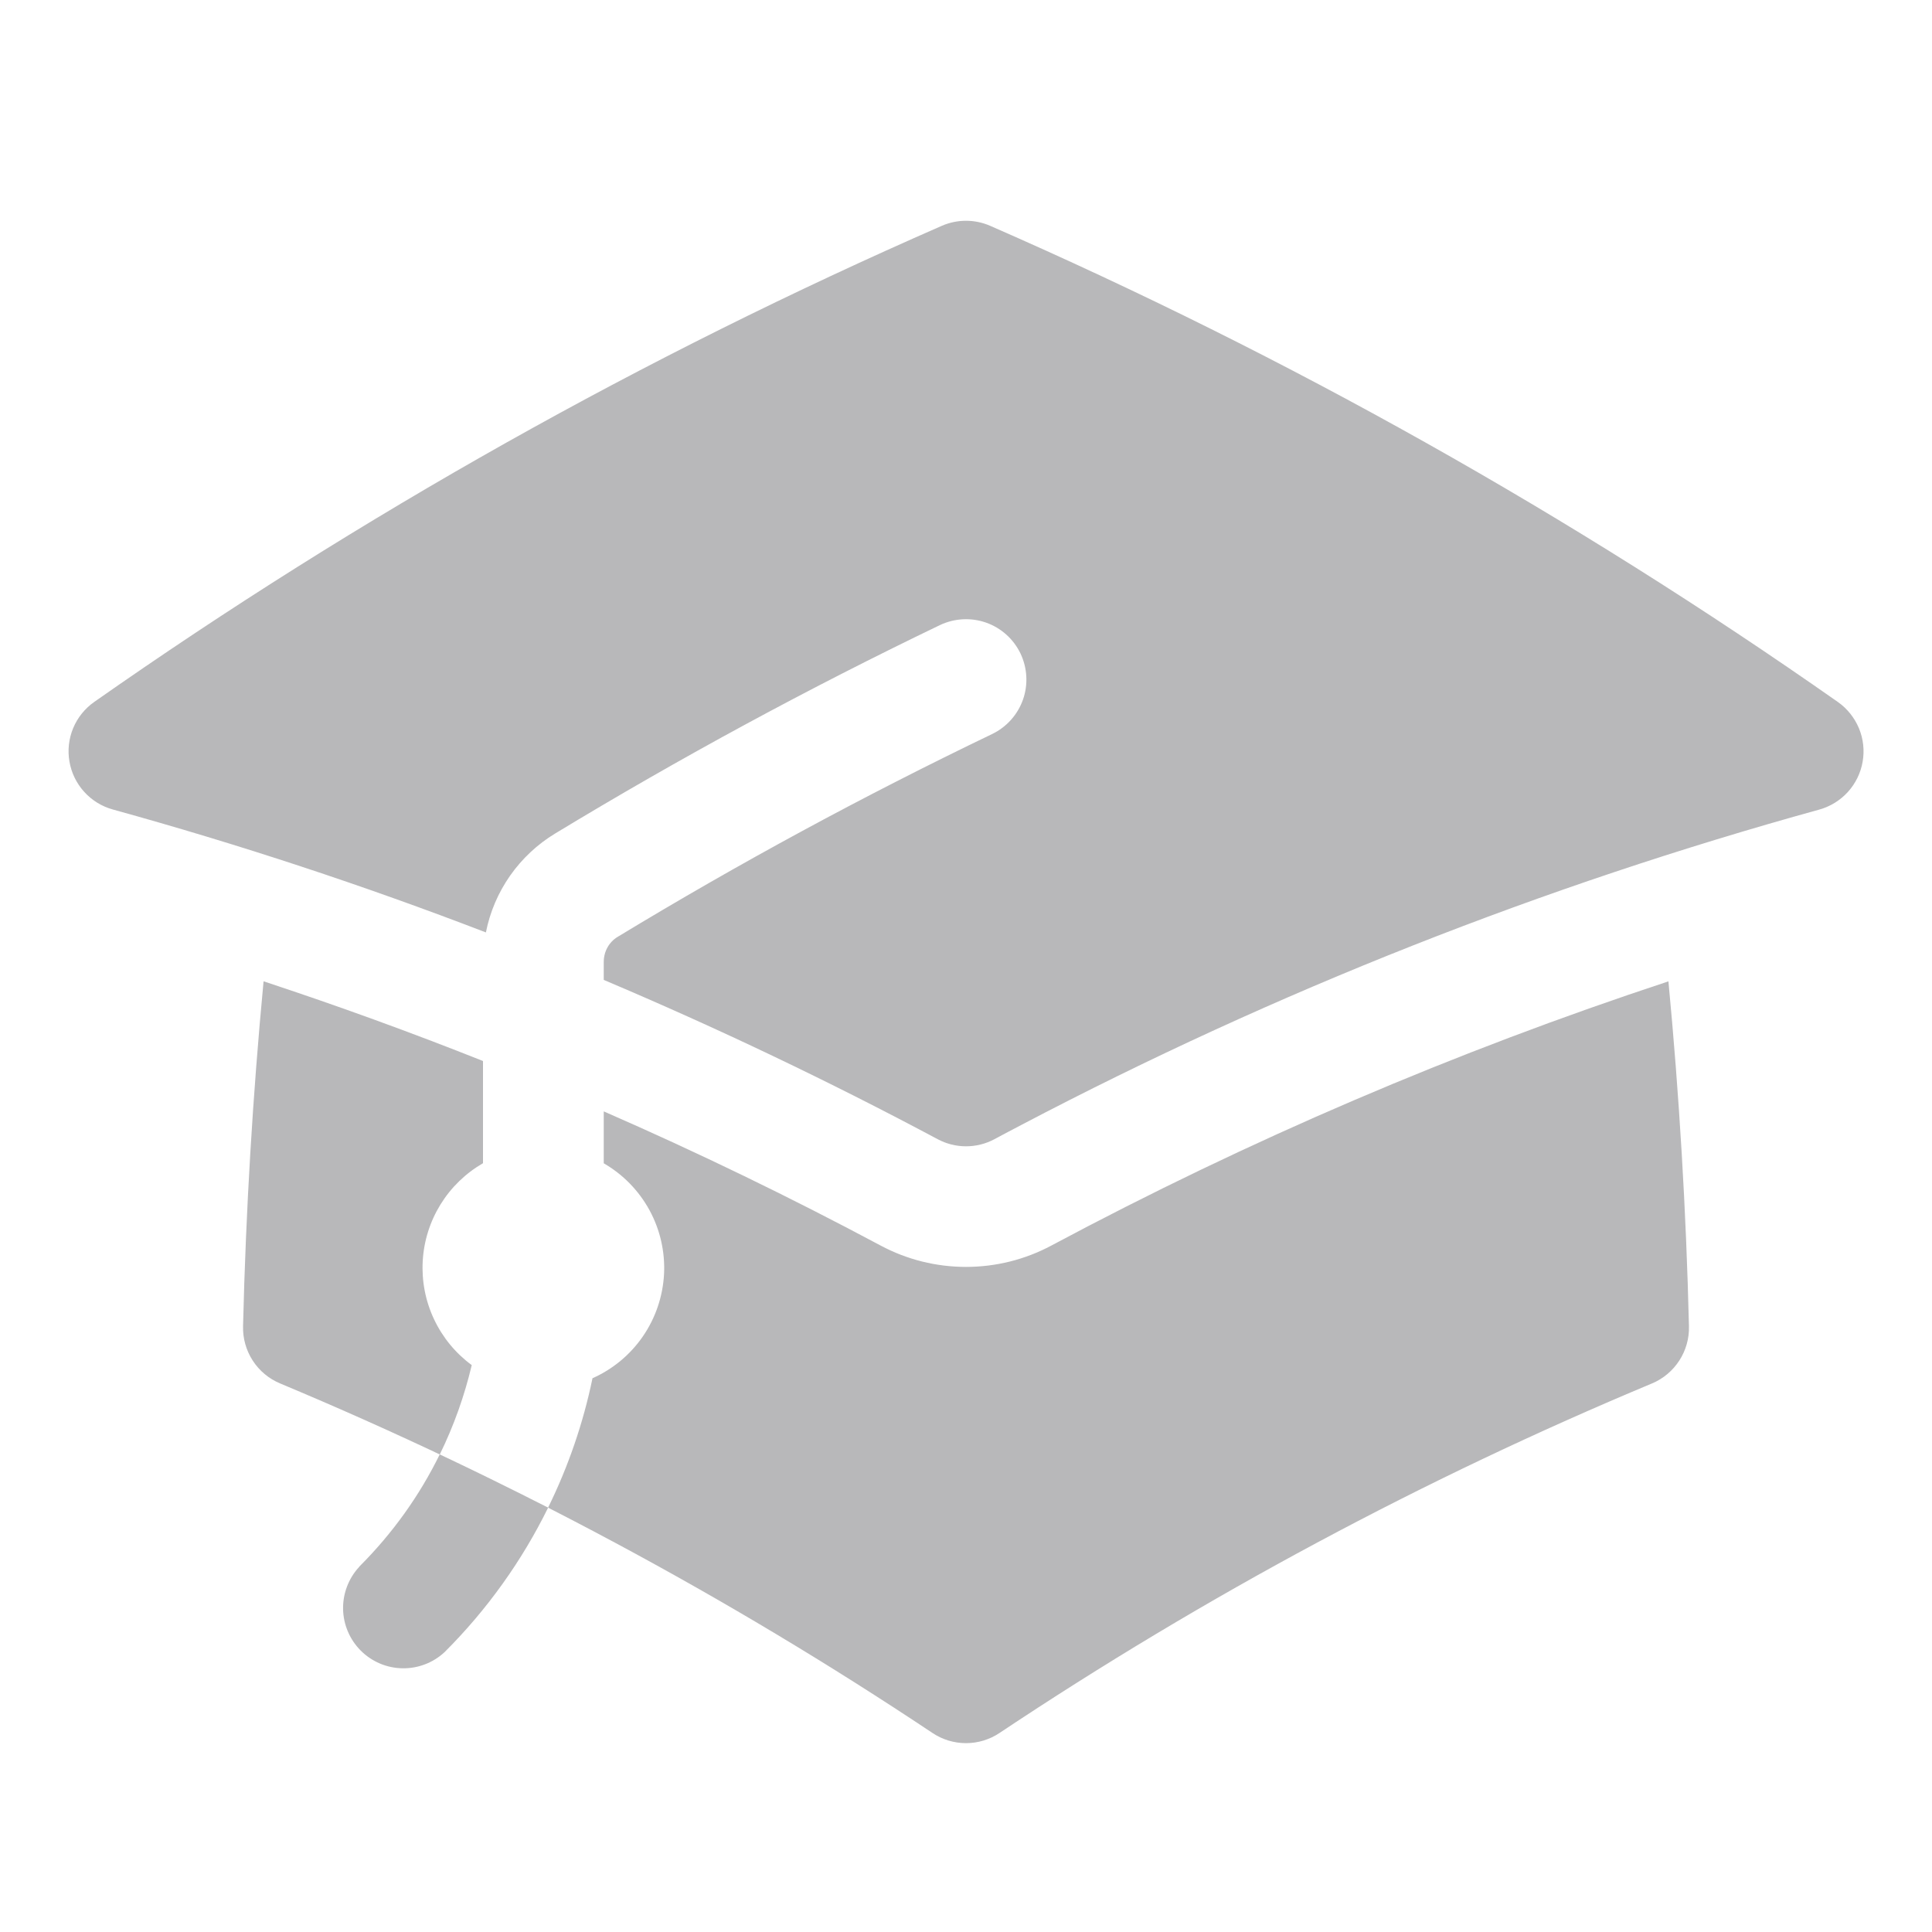
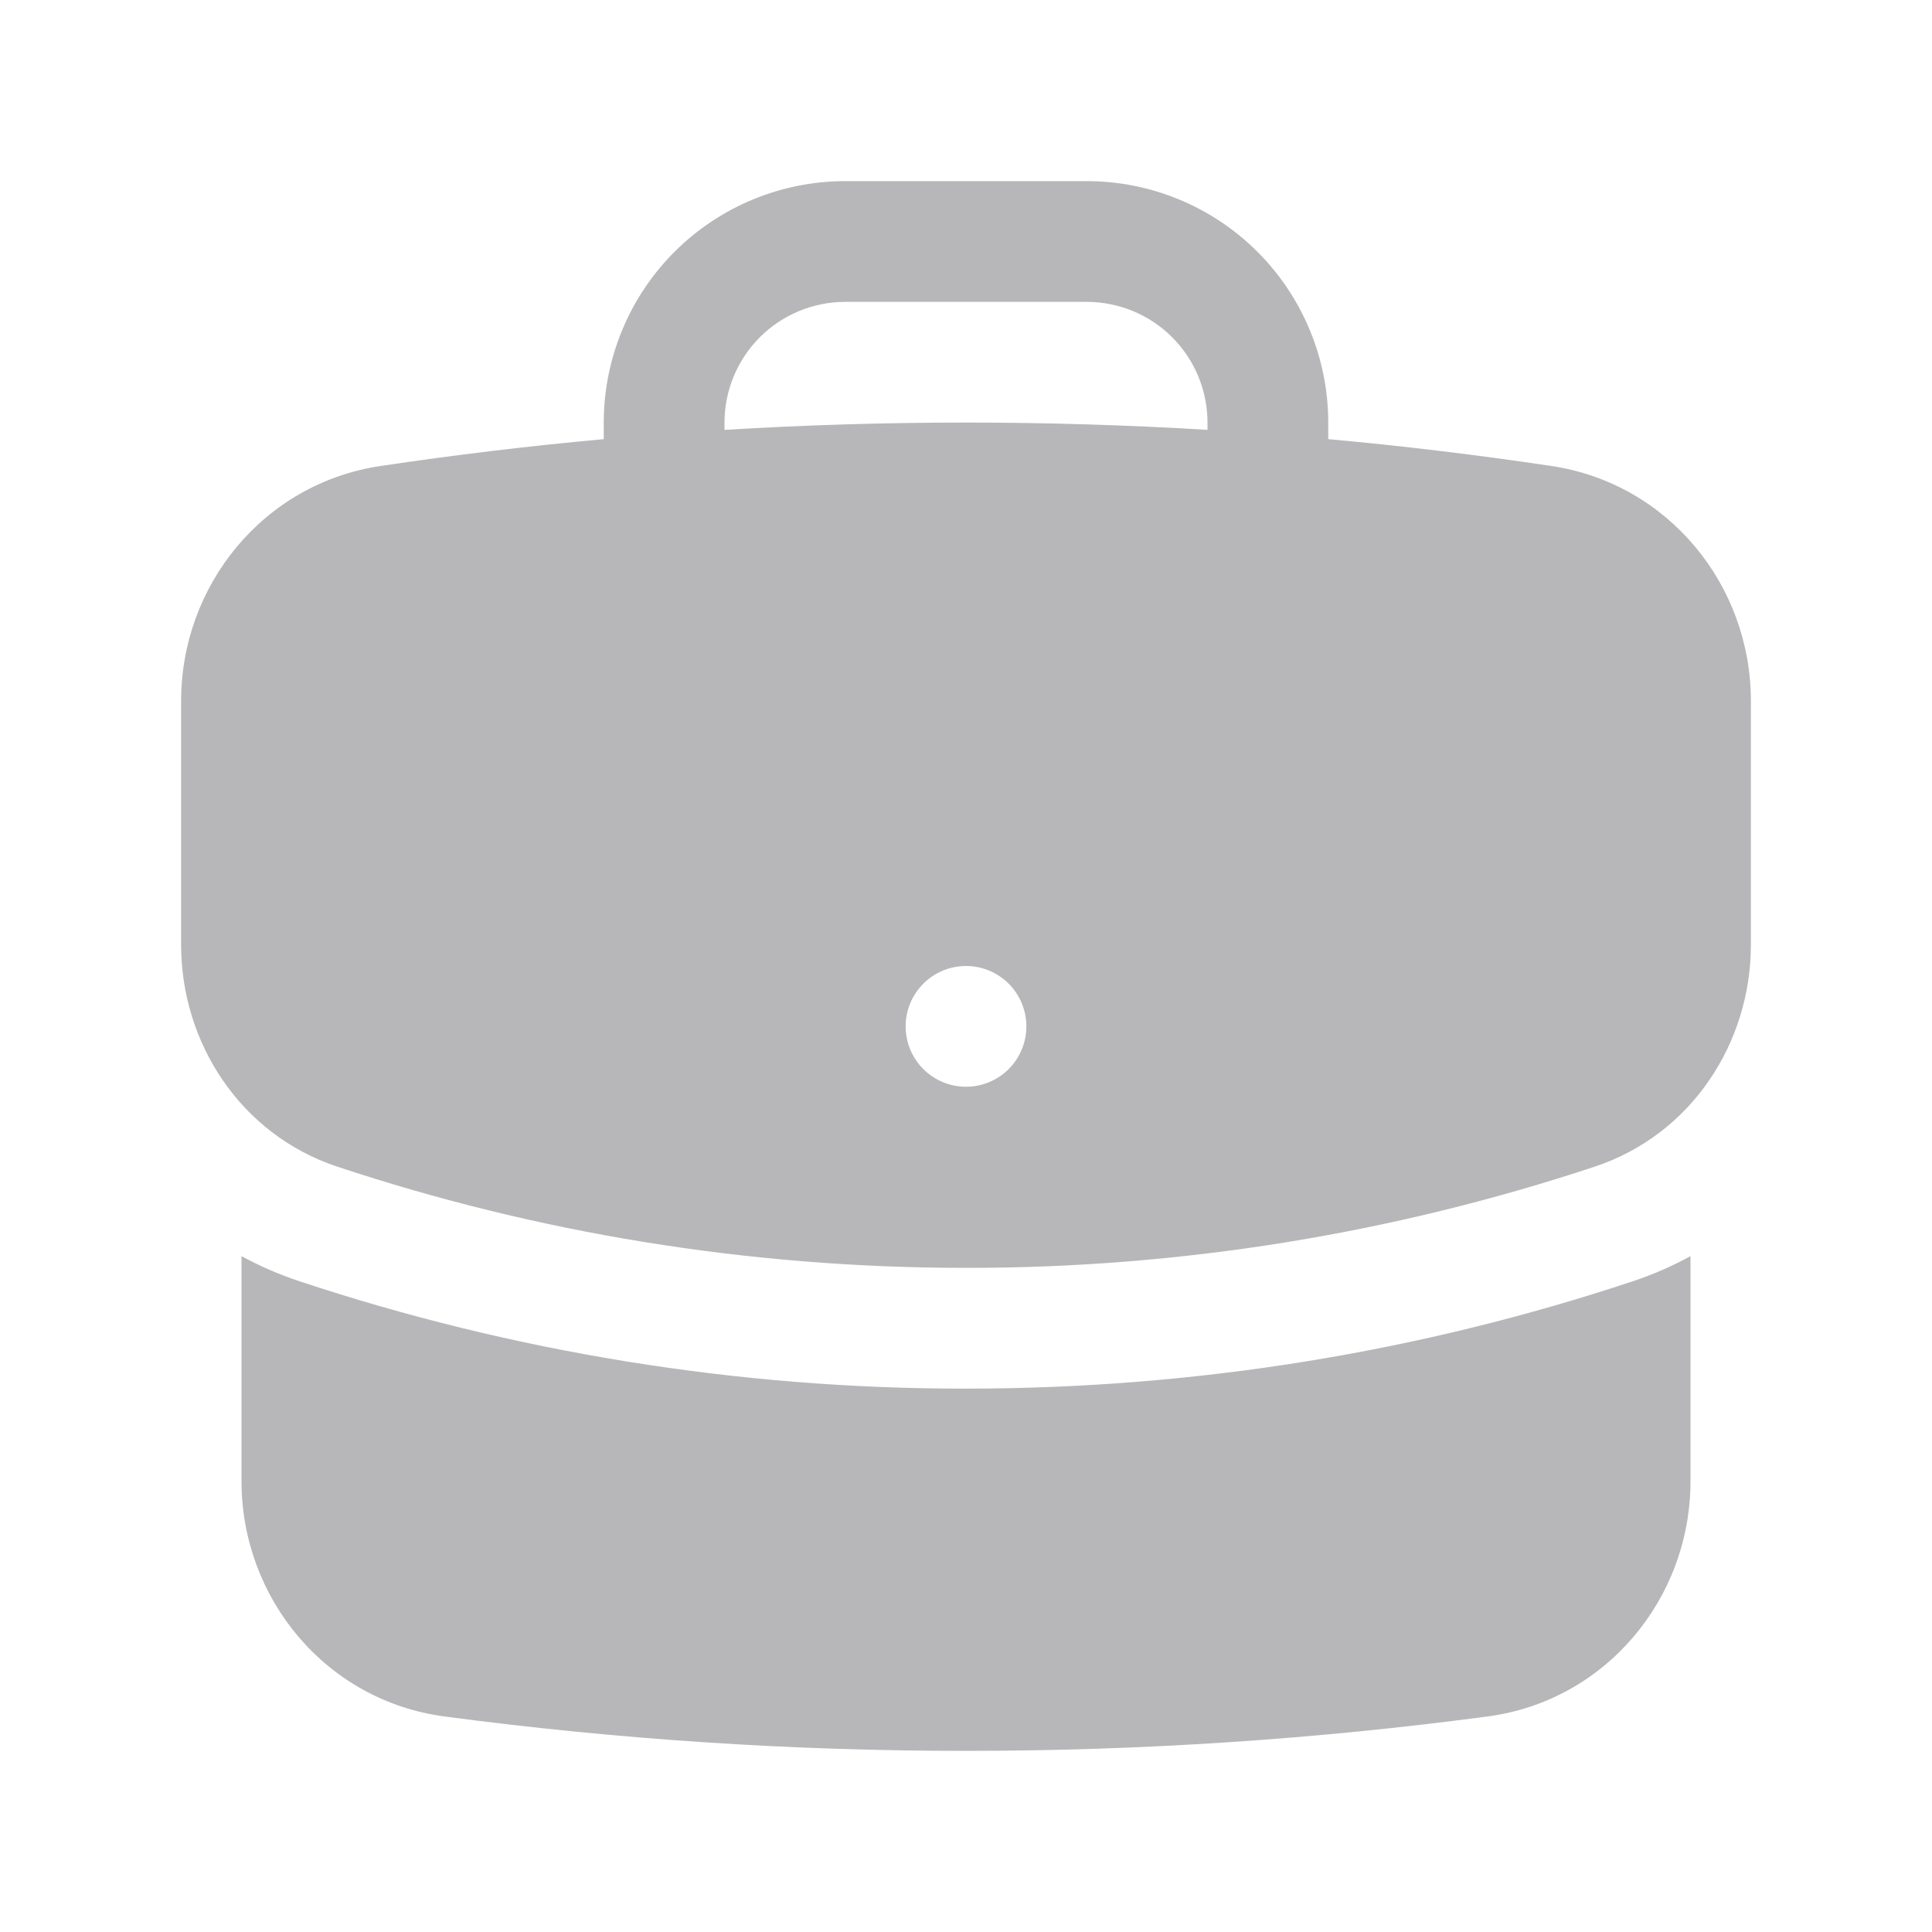
<svg xmlns="http://www.w3.org/2000/svg" width="40" height="40" viewBox="0 0 40 40" fill="none">
-   <path d="M19.5 4.675C19.658 4.606 19.828 4.571 20 4.571C20.172 4.571 20.342 4.606 20.5 4.675C26.663 7.369 32.543 10.671 38.05 14.533C38.244 14.669 38.395 14.858 38.487 15.077C38.578 15.296 38.605 15.536 38.564 15.77C38.524 16.003 38.418 16.22 38.259 16.396C38.099 16.572 37.894 16.698 37.665 16.762C31.947 18.341 26.415 20.526 21.162 23.282L21.157 23.285C20.967 23.385 20.778 23.483 20.59 23.585C20.409 23.682 20.206 23.733 20.001 23.733C19.795 23.733 19.593 23.682 19.412 23.585C17.159 22.383 14.852 21.283 12.5 20.288V19.915C12.5 19.697 12.612 19.502 12.787 19.397C15.302 17.872 17.89 16.471 20.542 15.197C20.84 15.053 21.07 14.796 21.18 14.484C21.29 14.171 21.27 13.827 21.127 13.528C20.983 13.229 20.727 13 20.414 12.89C20.101 12.781 19.757 12.8 19.458 12.943C16.735 14.252 14.076 15.692 11.492 17.258C11.124 17.481 10.807 17.779 10.56 18.131C10.314 18.483 10.143 18.883 10.06 19.305C7.529 18.331 4.951 17.482 2.337 16.76C2.108 16.697 1.902 16.57 1.743 16.394C1.584 16.219 1.478 16.002 1.438 15.768C1.397 15.534 1.424 15.294 1.515 15.075C1.606 14.856 1.758 14.668 1.952 14.532C7.459 10.671 13.337 7.369 19.5 4.675Z" fill="#202026" fill-opacity="0.32" />
-   <path d="M21.767 25.788C25.86 23.601 30.135 21.771 34.543 20.318C34.767 22.675 34.91 25.057 34.968 27.458C34.975 27.71 34.905 27.958 34.768 28.169C34.631 28.381 34.434 28.546 34.202 28.643C29.477 30.616 24.953 33.04 20.693 35.88C20.488 36.017 20.247 36.09 20 36.09C19.753 36.09 19.512 36.017 19.307 35.88C15.047 33.04 10.524 30.617 5.8 28.643C5.568 28.546 5.37 28.382 5.233 28.17C5.096 27.959 5.026 27.712 5.032 27.46C5.09 25.057 5.233 22.677 5.457 20.317C6.992 20.823 8.507 21.373 10 21.967V24.083C9.64 24.291 9.337 24.585 9.119 24.939C8.901 25.293 8.775 25.695 8.752 26.11C8.729 26.525 8.809 26.939 8.987 27.315C9.164 27.691 9.432 28.017 9.767 28.263C9.617 28.897 9.397 29.518 9.105 30.113C9.858 30.468 10.607 30.837 11.348 31.213C11.766 30.363 12.075 29.463 12.267 28.535C12.688 28.348 13.05 28.047 13.311 27.667C13.572 27.287 13.723 26.842 13.748 26.381C13.772 25.921 13.668 25.463 13.448 25.057C13.227 24.652 12.899 24.315 12.5 24.085V23.01C14.447 23.86 16.359 24.787 18.233 25.788C18.777 26.079 19.384 26.23 20 26.23C20.616 26.23 21.223 26.079 21.767 25.788Z" fill="#202026" fill-opacity="0.32" />
-   <path d="M7.437 32.437C8.137 31.738 8.692 30.953 9.104 30.112C9.859 30.468 10.607 30.837 11.348 31.215C10.803 32.323 10.079 33.333 9.205 34.205C8.968 34.426 8.655 34.546 8.331 34.54C8.007 34.535 7.698 34.403 7.469 34.174C7.24 33.945 7.109 33.636 7.103 33.313C7.098 32.989 7.218 32.675 7.439 32.438L7.437 32.437Z" fill="#202026" fill-opacity="0.32" />
+   <path fill-rule="evenodd" clip-rule="evenodd" d="M12.5 8.75C12.5 7.424 13.027 6.152 13.964 5.214C14.902 4.277 16.174 3.75 17.5 3.75H22.5C23.826 3.75 25.098 4.277 26.035 5.214C26.973 6.152 27.5 7.424 27.5 8.75V9.092C29.055 9.233 30.595 9.42 32.123 9.648C34.547 10.012 36.25 12.12 36.25 14.51V19.565C36.25 21.583 35.027 23.485 33.023 24.152C28.823 25.546 24.426 26.254 20 26.25C15.45 26.25 11.072 25.513 6.977 24.152C4.973 23.485 3.75 21.583 3.75 19.565V14.51C3.75 12.12 5.453 10.01 7.877 9.648C9.412 9.419 10.954 9.233 12.5 9.092V8.75ZM25 8.75V8.9C21.67 8.698 18.33 8.698 15 8.9V8.75C15 8.087 15.263 7.451 15.732 6.982C16.201 6.513 16.837 6.25 17.5 6.25H22.5C23.163 6.25 23.799 6.513 24.268 6.982C24.737 7.451 25 8.087 25 8.75ZM20 22.5C20.331 22.5 20.649 22.368 20.884 22.134C21.118 21.899 21.25 21.581 21.25 21.25C21.25 20.919 21.118 20.601 20.884 20.366C20.649 20.132 20.331 20 20 20C19.669 20 19.351 20.132 19.116 20.366C18.882 20.601 18.75 20.919 18.75 21.25C18.75 21.581 18.882 21.899 19.116 22.134C19.351 22.368 19.669 22.5 20 22.5Z" fill="#B7B7B9" />
+   <path d="M5 30.667V26.007C5.38 26.214 5.777 26.387 6.188 26.523C10.643 28.002 15.306 28.754 20 28.75C24.82 28.75 29.467 27.97 33.812 26.525C34.232 26.385 34.628 26.21 35 26.007V30.667C35 33.087 33.255 35.213 30.795 35.538C27.262 36.008 23.658 36.25 20 36.25C16.39 36.251 12.784 36.013 9.205 35.538C6.745 35.213 5 33.087 5 30.667Z" fill="#B7B7B9" />
</svg>
